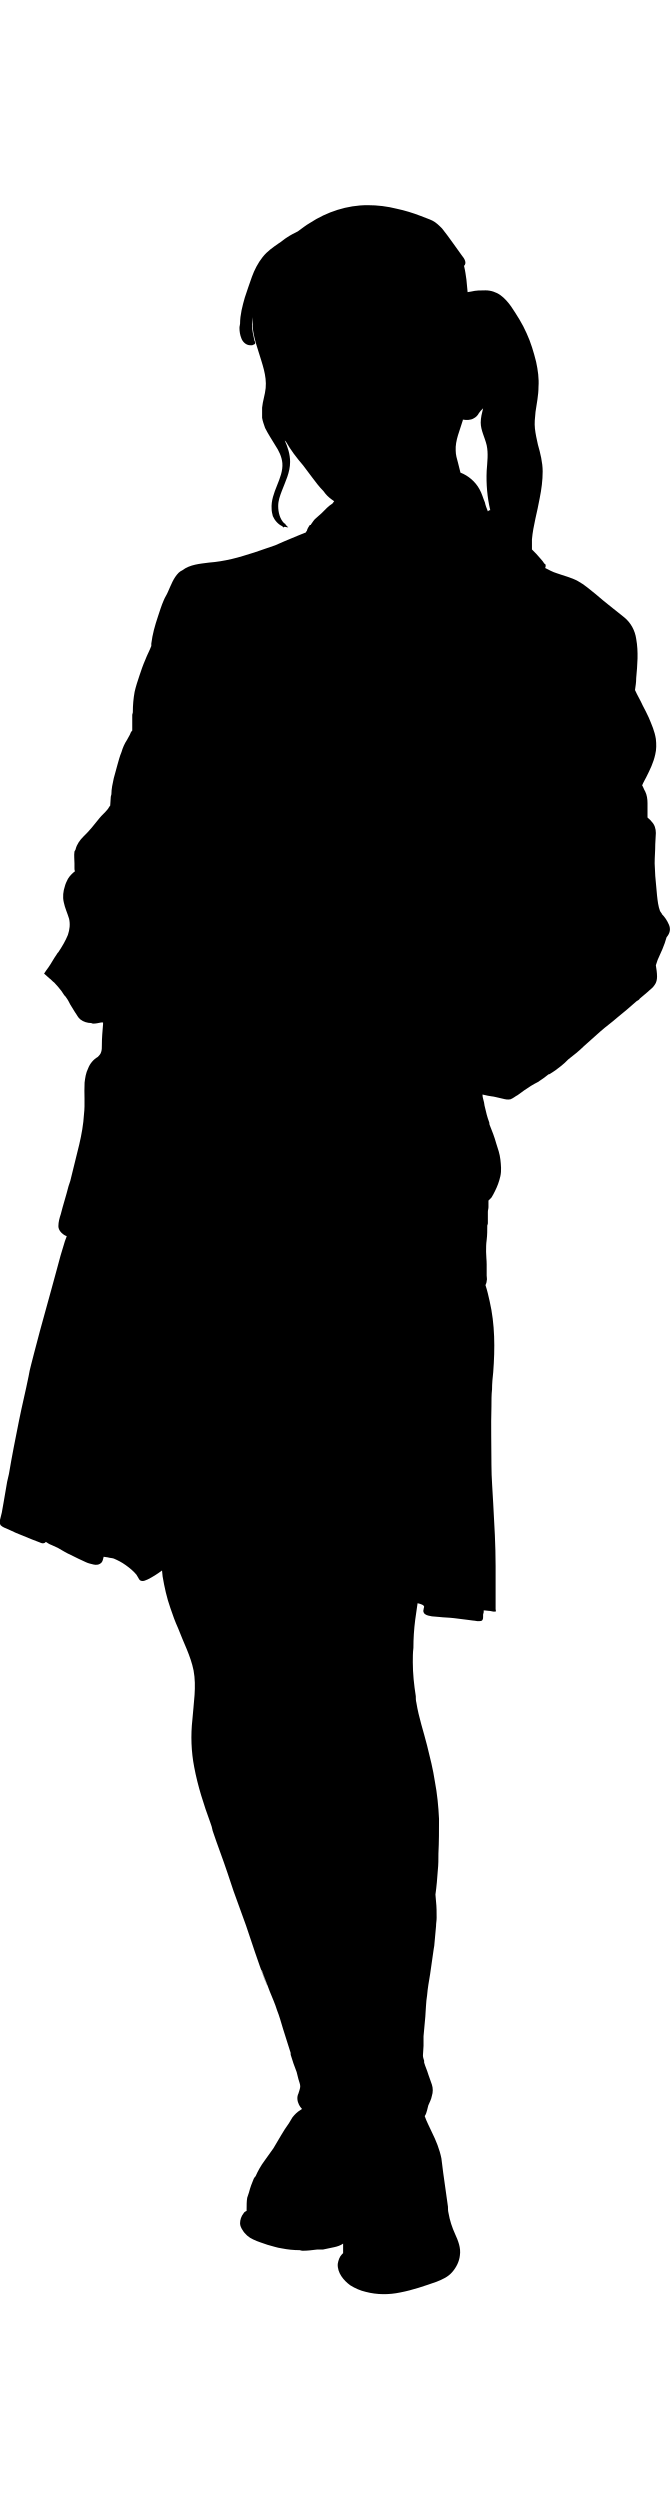
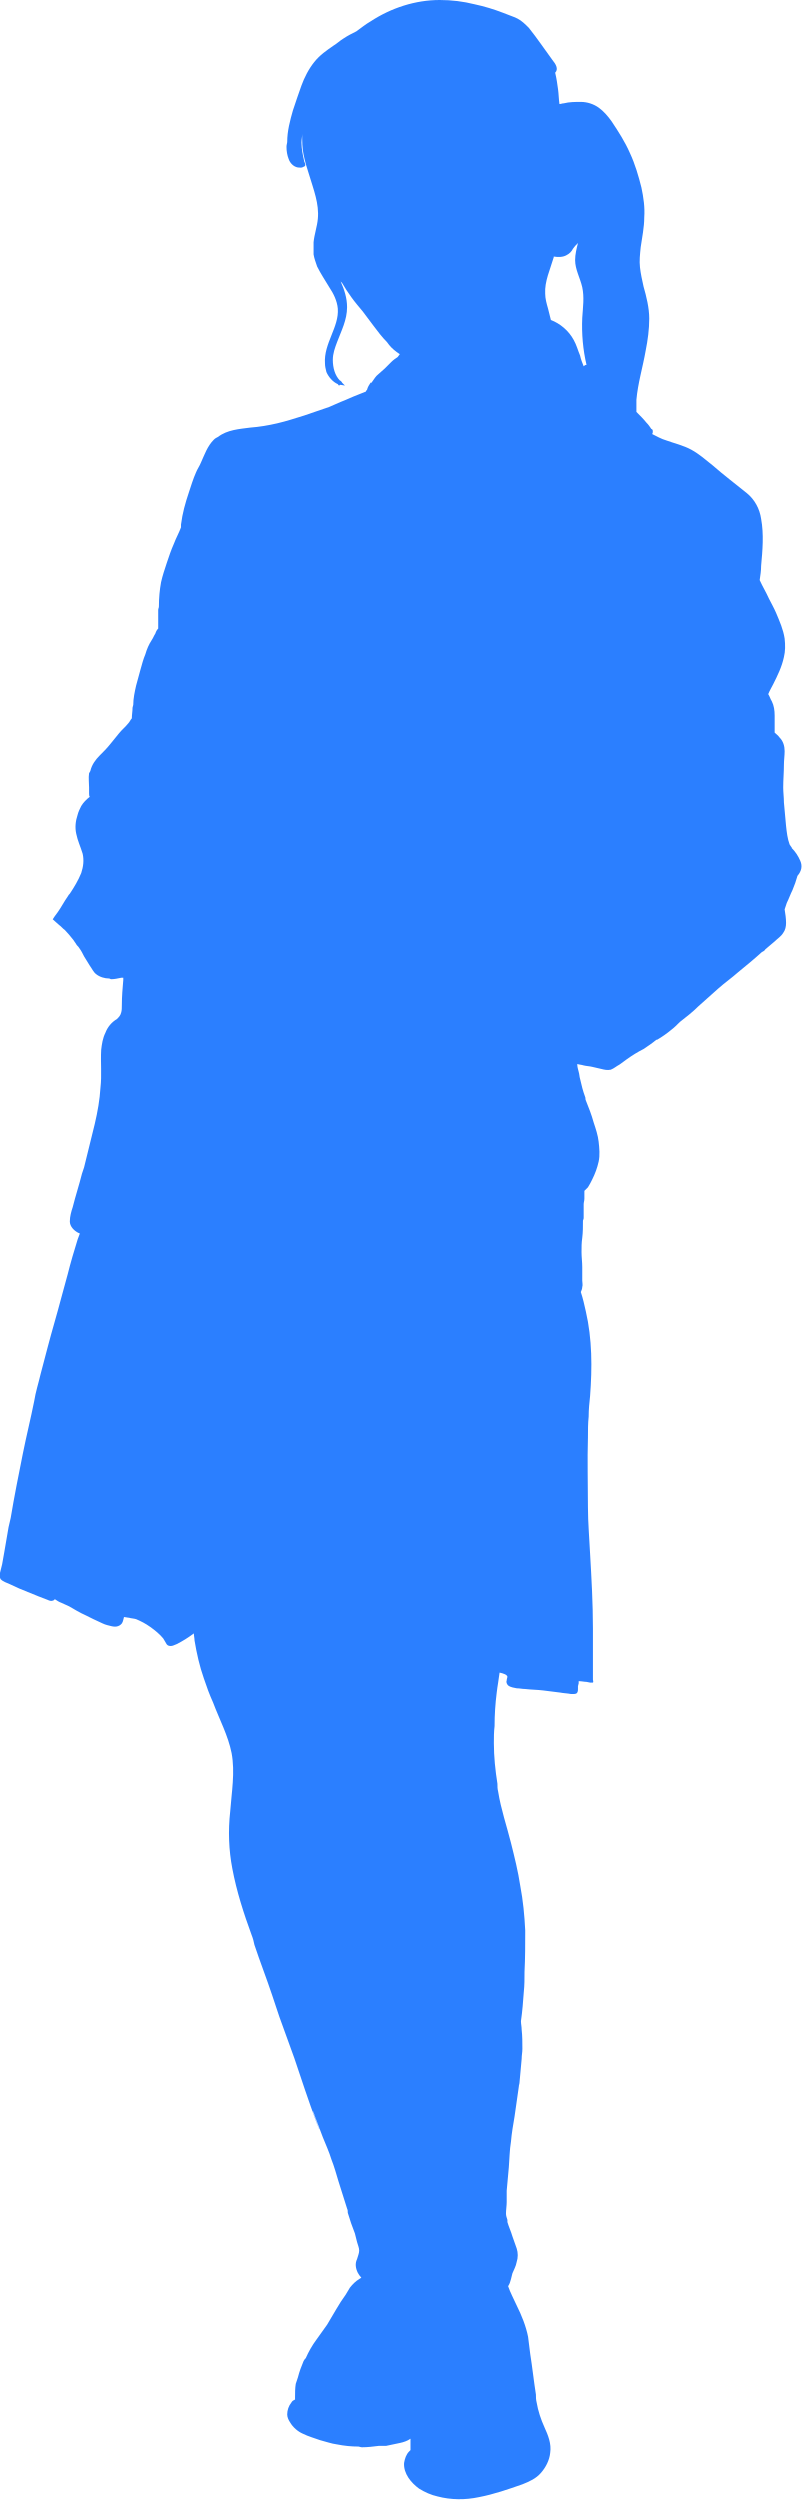
- <svg xmlns="http://www.w3.org/2000/svg" version="1.1" id="Warstwa_1" x="0px" y="0px" width="95px" height="354.4px" viewBox="0 0 112.5 350.8" style="enable-background:new 0 0 112.5 350.8;" xml:space="preserve">
+ <svg xmlns="http://www.w3.org/2000/svg" version="1.1" id="Warstwa_1" x="0px" y="0px" width="1125" height="3508" viewBox="0 0 112.5 350.8" style="enable-background:new 0 0 112.5 350.8;" xml:space="preserve" fill="#2B7FFF">
  <path d="M112.3,120.8c-0.3-0.7-0.7-1.3-1.2-1.8c0,0,0,0,0,0c0-0.1,0-0.1-0.1-0.2c-0.1-0.1-0.1-0.2-0.2-0.3c-0.3-0.8-0.4-1.7-0.5-2.6  c-0.1-1.1-0.2-2.2-0.3-3.3c0-0.7-0.1-1.4-0.1-2.1c0-1.1,0.1-2.1,0.1-3.2c0-0.6,0.1-1.3,0.1-1.9c0-0.7-0.2-1.4-0.7-1.9  c-0.2-0.3-0.5-0.5-0.7-0.7c0-0.3,0-0.6,0-1c0-0.5,0-0.9,0-1.4c0-0.7-0.1-1.4-0.4-2c-0.2-0.3-0.3-0.7-0.5-1c0.2-0.5,0.5-1,0.7-1.4  c0.6-1.2,1.2-2.4,1.5-3.8c0.2-0.8,0.2-1.7,0.1-2.6c-0.2-1.3-0.7-2.4-1.2-3.6c-0.3-0.7-0.7-1.4-1-2c-0.4-0.9-0.9-1.7-1.3-2.6  c0.1-0.7,0.2-1.3,0.2-2c0.2-2.2,0.4-4.4,0-6.6c-0.2-1.4-0.9-2.7-2-3.6c-1.6-1.3-3.2-2.5-4.8-3.9c-1-0.8-1.9-1.6-3-2.2  c-1.1-0.6-2.4-0.9-3.5-1.3c-0.7-0.2-1.4-0.6-2-0.9c0.1-0.1,0.1-0.2,0.1-0.4c0-0.2-0.1-0.3-0.2-0.3c-0.2-0.3-0.4-0.6-0.7-0.9  c-0.4-0.5-0.9-1-1.4-1.5c0,0,0,0,0-0.1c0-0.2,0-0.4,0-0.6c0-0.3,0-0.7,0-1c0.2-2.3,0.9-4.6,1.3-6.9c0.3-1.5,0.5-3,0.5-4.5  c0-1.5-0.4-3.1-0.8-4.5c-0.2-0.9-0.4-1.8-0.5-2.7c-0.1-0.9,0-1.8,0.1-2.8c0.2-1.4,0.5-2.8,0.5-4.2c0.1-1.4-0.1-2.8-0.4-4.2  c-0.4-1.6-0.9-3.3-1.6-4.8c-0.7-1.6-1.6-3-2.6-4.5c-0.5-0.7-1.1-1.4-1.8-1.9c-0.7-0.5-1.6-0.8-2.5-0.8c-0.8,0-1.6,0-2.4,0.2  c-0.2,0-0.4,0.1-0.6,0.1c-0.1-0.7-0.1-1.4-0.2-2.1c-0.1-0.7-0.2-1.5-0.4-2.3C78.4,9.7,78,9,77.5,8.4c-1.1-1.5-2.1-3-3.3-4.5  c-0.5-0.5-1-1-1.6-1.3c-0.6-0.3-1.3-0.5-2-0.8c-1.3-0.5-2.6-0.9-4-1.2C65,0.2,63.4,0,61.7,0c-3.4,0-6.8,1.1-9.7,3  c-0.7,0.4-1.3,0.9-2,1.4c0,0,0,0,0,0c-0.6,0.3-1.2,0.6-1.8,1c-0.5,0.3-0.9,0.7-1.4,1c-1,0.7-1.9,1.3-2.7,2.3c-0.8,1-1.4,2.2-1.8,3.3  c-0.4,1.1-0.8,2.3-1.2,3.5c-0.4,1.4-0.8,2.9-0.8,4.4c0,0.2-0.1,0.4-0.1,0.7c0,0.6,0.1,1.2,0.3,1.7c0.2,0.6,0.7,1.1,1.3,1.2  c0.3,0,0.5,0.1,0.8-0.1c0.4-0.1,0.2-0.5,0.1-0.7c-0.2-0.9-0.4-1.8-0.4-2.7c0-0.4,0.1-0.8,0.1-1.2c0,1,0,2,0.2,2.9  c0.2,1,0.5,2,0.8,2.9c0.6,2,1.4,4,1.2,6.1c-0.1,1.1-0.5,2.2-0.6,3.3C44,34.5,44,35.1,44,35.7c0.1,0.6,0.3,1.1,0.5,1.7  c0.5,1,1.1,1.9,1.7,2.9c0.6,0.9,1.1,1.9,1.2,3c0.2,2.6-2,4.9-1.8,7.7c0,0.4,0.1,0.8,0.2,1.2c0.3,0.7,0.9,1.4,1.6,1.7  c0.1,0.1,0.1,0.2,0.2,0.2l0.1-0.1c0,0,0.1,0,0.1,0l0.6,0.1L48,53.7c0,0,0-0.1-0.1-0.1l0-0.1c-0.1,0-0.1-0.1-0.2-0.1  c-0.7-0.7-1-1.8-1-2.9c0-0.9,0.3-1.7,0.6-2.5c0.6-1.6,1.4-3.1,1.4-4.9c0-1.3-0.4-2.5-0.9-3.6c0.1,0.1,0.1,0.1,0.2,0.2  c0.4,0.7,0.8,1.3,1.3,2c0.5,0.7,1.1,1.4,1.6,2c0.5,0.7,1,1.3,1.5,2c0.6,0.8,1.2,1.6,1.9,2.3c0.1,0.1,0.2,0.3,0.3,0.4  c0.4,0.5,0.9,0.9,1.5,1.3c0,0,0,0,0,0c-0.1,0.1-0.2,0.3-0.3,0.4c-0.3,0.2-0.6,0.4-0.9,0.7c-0.3,0.3-0.6,0.6-0.9,0.9  c-0.3,0.3-0.6,0.5-0.9,0.8c-0.4,0.3-0.6,0.7-0.9,1.1c0,0.1-0.1,0.1-0.2,0.1c-0.2,0.3-0.4,0.6-0.5,1c-0.1,0.1-0.2,0.2-0.2,0.3  c0,0-0.1,0-0.1,0l-1,0.4c-0.8,0.3-1.6,0.7-2.4,1c-0.5,0.2-1.1,0.5-1.6,0.7c-1.2,0.4-2.3,0.8-3.5,1.2c-1.3,0.4-2.5,0.8-3.8,1.1  c-1.3,0.3-2.5,0.5-3.8,0.6c-1.5,0.2-3.2,0.3-4.5,1.3c-0.2,0.1-0.4,0.2-0.6,0.4c-0.9,0.9-1.3,2.1-1.8,3.2c-0.2,0.5-0.5,0.9-0.7,1.4  c-0.4,0.9-0.7,1.9-1,2.8c-0.5,1.5-0.9,2.9-1.1,4.5c0,0.1,0,0.2,0,0.3c0,0,0,0,0,0.1c-0.3,0.8-0.7,1.5-1,2.3c-0.4,0.9-0.7,1.8-1,2.7  c-0.3,0.9-0.6,1.8-0.8,2.7c-0.2,1.1-0.3,2.2-0.3,3.4c0,0.2-0.1,0.3-0.1,0.5c0,0.9,0,1.7,0,2.6c-0.2,0.2-0.3,0.4-0.4,0.7  c-0.2,0.3-0.3,0.6-0.5,0.9c-0.4,0.6-0.7,1.3-0.9,2c-0.3,0.7-0.5,1.5-0.7,2.2c-0.2,0.7-0.4,1.5-0.6,2.2c-0.2,0.9-0.4,1.8-0.4,2.7  c0,0.1-0.1,0.3-0.1,0.4c0,0.5-0.1,1-0.1,1.5c-0.2,0.2-0.3,0.5-0.5,0.7c-0.4,0.5-0.9,0.9-1.3,1.4c-0.4,0.5-0.9,1.1-1.3,1.6  c-0.4,0.5-0.9,1-1.4,1.5c-0.6,0.6-1.1,1.3-1.3,2.1c0,0.1-0.1,0.2-0.2,0.4c-0.1,0.7,0,1.3,0,2c0,0.3,0,0.5,0,0.8c0,0.2,0,0.4,0.1,0.5  c-0.5,0.4-0.9,0.8-1.2,1.3c-0.2,0.4-0.4,0.8-0.5,1.2c-0.3,0.9-0.4,1.8-0.2,2.7c0.2,1,0.6,1.8,0.9,2.8c0.2,0.9,0.1,1.8-0.2,2.7  c-0.4,1-1,2-1.6,2.9c-0.1,0.1-0.2,0.2-0.3,0.4c-0.5,0.7-0.9,1.5-1.4,2.2c-0.2,0.3-0.4,0.5-0.7,1c0.3,0.3,0.6,0.5,0.9,0.8  c0.3,0.2,0.5,0.5,0.8,0.7c0.4,0.4,0.8,0.9,1.2,1.4c0.1,0.2,0.3,0.4,0.4,0.6c0.1,0.2,0.3,0.3,0.4,0.5c0.3,0.4,0.5,0.8,0.7,1.2  l0.8,1.3c0.3,0.4,0.5,0.9,0.9,1.2c0.5,0.4,1.2,0.6,1.8,0.6c0.1,0,0.2,0.1,0.3,0.1c0.5,0,0.9-0.1,1.4-0.2c0.1,0,0.2,0,0.3,0  c0,0.1,0,0.2,0,0.3c-0.1,1.2-0.2,2.3-0.2,3.5c0,0.4,0,0.8-0.1,1.1c-0.1,0.4-0.3,0.6-0.6,0.9c-0.7,0.4-1.3,1.1-1.6,1.9  c-0.4,0.8-0.5,1.6-0.6,2.4c-0.1,1.8,0.1,3.6-0.1,5.3c-0.1,1.7-0.4,3.4-0.8,5.1c-0.5,2-1,4.1-1.5,6.1c-0.1,0.3-0.2,0.6-0.3,0.9  c-0.4,1.6-0.9,3.1-1.3,4.7c-0.2,0.6-0.4,1.3-0.4,2c0,0.7,0.6,1.3,1.2,1.6c0.1,0,0.2,0.1,0.2,0.1l-0.3,0.8c-0.5,1.6-1,3.3-1.4,4.9  c-0.3,1.1-0.6,2.2-0.9,3.3c-0.6,2.3-1.3,4.6-1.9,6.9l-1,3.8c-0.3,1.3-0.7,2.5-0.9,3.8c-0.5,2.5-1.1,4.9-1.6,7.4c-0.6,3-1.2,6-1.7,9  c-0.1,0.4-0.2,0.9-0.3,1.3l-0.6,3.5l-0.3,1.7L0,220.7c0,0.3-0.1,0.6,0.1,0.9c0.2,0.2,0.4,0.3,0.6,0.4l0.7,0.3l1.3,0.6l2.7,1.1  l1.3,0.5c0.2,0.1,0.5,0.2,0.7,0.1c0.1,0,0.2-0.1,0.3-0.2c0.3,0.2,0.6,0.4,0.9,0.5c0.4,0.2,0.7,0.3,1.1,0.5c0.7,0.4,1.5,0.9,2.2,1.2  c0.8,0.4,1.6,0.8,2.5,1.2c0.4,0.2,0.9,0.3,1.3,0.4c0.4,0.1,1,0.1,1.4-0.4c0.2-0.3,0.2-0.6,0.3-0.9c0.2,0,0.5,0.1,0.7,0.1  c0.3,0.1,0.7,0.1,1,0.2c0.7,0.3,1.3,0.6,2,1.1c0.7,0.5,1.3,1,1.8,1.6c0.1,0.2,0.2,0.3,0.3,0.5c0.1,0.2,0.2,0.4,0.4,0.5  c0.5,0.2,0.9-0.1,1.2-0.2c0.8-0.4,1.6-0.9,2.4-1.5c0,0.3,0.1,0.7,0.1,1c0.3,1.8,0.7,3.6,1.3,5.3c0.4,1.2,0.8,2.3,1.3,3.4  c0.9,2.4,2.1,4.6,2.6,7.1c0.5,2.7,0,5.5-0.2,8.2c-0.3,2.7-0.2,5.4,0.3,8c0.6,3.2,1.6,6.3,2.7,9.3c0.2,0.5,0.3,0.9,0.4,1.4  c0.8,2.4,1.7,4.7,2.5,7.1l1,3c0.7,1.9,1.4,3.9,2.1,5.8c1,3,2,6,3.1,9c0.1,0.2,0.1,0.3,0.2,0.5c0.1,0.2,0.2,0.5,0.2,0.5  c0,0,0-0.2-0.1-0.3c-0.1-0.2-0.2-0.6-0.3-0.8c-0.2-0.5-0.3-0.9-0.5-1.4c0,0,0-0.1,0-0.1c0.1,0.2,0.2,0.5,0.3,0.8l1.1,2.9  c0.4,1,0.9,2.1,1.2,3.1c0.4,1,0.7,2.1,1,3.1c0.4,1.3,0.8,2.5,1.2,3.8c0.1,0.2,0.1,0.4,0.1,0.6c0.3,1,0.6,1.9,1,2.9  c0.1,0.4,0.2,0.8,0.3,1.2c0.1,0.4,0.3,0.8,0.3,1.2c0,0.4-0.2,0.8-0.3,1.2c-0.3,0.6-0.2,1.3,0.1,1.9c0.1,0.2,0.3,0.5,0.5,0.7  c-0.1,0.1-0.2,0.1-0.3,0.2c-0.5,0.3-0.9,0.7-1.3,1.2c-0.2,0.3-0.4,0.7-0.6,1c-0.5,0.7-0.9,1.3-1.3,2c-0.4,0.7-0.9,1.5-1.3,2.2  c-0.5,0.7-1,1.4-1.5,2.1c-0.6,0.8-1.1,1.7-1.5,2.6c-0.1,0.1-0.2,0.2-0.3,0.4c-0.3,0.7-0.6,1.5-0.8,2.3c-0.1,0.3-0.2,0.6-0.3,0.9  c-0.1,0.6-0.1,1.3-0.1,1.9c0,0.1,0,0.2,0,0.3c-0.2,0.1-0.4,0.2-0.5,0.4c-0.4,0.5-0.6,1.1-0.6,1.7c0,0.4,0.2,0.8,0.4,1.1  c0.4,0.7,1.1,1.3,1.8,1.6c0.8,0.4,1.6,0.6,2.4,0.9c0.8,0.2,1.6,0.5,2.4,0.6c1,0.2,2,0.3,3,0.3c0.1,0,0.3,0.1,0.5,0.1  c0.8,0,1.6-0.1,2.4-0.2c0.3,0,0.7,0,1,0c0.6-0.1,1.3-0.3,1.9-0.4c0.5-0.1,1.1-0.3,1.5-0.6c0,0.1,0,0.2,0,0.3c0,0.3,0,0.5,0,0.8  c0,0.2,0,0.3,0,0.5c-0.1,0.1-0.1,0.1-0.2,0.2c-0.4,0.4-0.6,1-0.7,1.6c-0.1,1.5,1,2.8,2.1,3.6c0.8,0.5,1.7,0.9,2.6,1.1  c1.9,0.5,3.9,0.5,5.8,0.1c2.1-0.4,4.1-1.1,6.1-1.8c1-0.4,1.9-0.8,2.6-1.6c0.7-0.8,1.2-1.8,1.3-2.8c0.2-1.3-0.3-2.5-0.8-3.6  c-0.5-1.1-0.9-2.3-1.1-3.5c-0.1-0.4-0.1-0.7-0.1-1.1c-0.3-1.9-0.5-3.8-0.8-5.7c-0.1-0.8-0.2-1.6-0.3-2.4c-0.3-1.5-0.9-3-1.6-4.4  c-0.4-0.9-0.9-1.8-1.2-2.7c0.2-0.3,0.3-0.6,0.4-1c0.1-0.3,0.1-0.5,0.2-0.8c0.2-0.5,0.5-1,0.6-1.6c0.2-0.6,0.2-1.3,0-1.9  c-0.2-0.6-0.4-1.1-0.6-1.7c-0.2-0.7-0.5-1.3-0.7-2c0-0.1,0-0.2,0-0.3c-0.1-0.3-0.2-0.6-0.2-0.9c0-0.5,0.1-1.1,0.1-1.6  c0-0.5,0-1.1,0-1.6l0.3-3.3c0.1-1.2,0.1-2.4,0.3-3.6c0.1-1.2,0.3-2.3,0.5-3.5c0.2-1.4,0.4-2.8,0.6-4.2c0-0.2,0.1-0.4,0.1-0.6  c0.1-1.1,0.2-2.2,0.3-3.3c0-0.5,0.1-0.9,0.1-1.4c0-0.9,0-1.8-0.1-2.7c0-0.4-0.1-0.8-0.1-1.2c0,0,0,0,0,0c0.2-1.4,0.3-2.7,0.4-4.1  c0.1-0.9,0.1-1.9,0.1-2.8c0.1-1.9,0.1-3.9,0.1-5.8c-0.1-2.1-0.3-4.2-0.7-6.3c-0.3-2-0.8-4-1.3-6c-0.6-2.4-1.4-4.7-1.8-7.2  c-0.1-0.4-0.1-0.7-0.1-1.1c-0.3-1.9-0.5-3.8-0.5-5.7c0-0.8,0-1.6,0.1-2.4c0-1.6,0.1-3.1,0.3-4.7c0.1-0.9,0.3-1.9,0.4-2.8  c0.5,0.1,1.1,0.3,1.1,0.6c0,0.1-0.1,0.3-0.1,0.5c-0.1,0.2,0,0.5,0.2,0.7c0.4,0.3,0.8,0.3,1.2,0.4c0.4,0,0.8,0.1,1.2,0.1  c0.8,0.1,1.7,0.1,2.5,0.2c0.8,0.1,1.6,0.2,2.4,0.3c0.5,0.1,1,0.1,1.5,0.2l0.4,0c0.1,0,0.4,0,0.5-0.2c0.1-0.2,0.1-0.3,0.1-0.5l0-0.4  c0-0.1,0.1-0.3,0.1-0.4c0-0.1,0-0.2,0-0.3c0.4,0,0.8,0.1,1.1,0.1l0.5,0.1c0.1,0,0.2,0,0.4,0c0.1-0.1,0-0.3,0-0.4l0-1l0-2.1  c0-1.4,0-2.7,0-4.1c0-3.5-0.2-7-0.4-10.5c-0.1-2.2-0.3-4.3-0.3-6.5c0-3.3-0.1-6.6,0-9.8c0-1,0-2,0.1-2.9c0-1,0.1-2,0.2-2.9  c0.3-4,0.3-8-0.6-11.9c-0.2-0.9-0.4-1.8-0.7-2.7c0.1-0.2,0.2-0.5,0.2-0.7c0.1-0.3,0-0.6,0-0.9c0-0.6,0-1.3,0-1.9  c0-0.7-0.1-1.4-0.1-2.1c0-0.7,0-1.3,0.1-2c0.1-0.8,0.1-1.6,0.1-2.4c0-0.1,0.1-0.2,0.1-0.4c0-0.6,0-1.3,0-1.9c0-0.3,0.1-0.5,0.1-0.8  c0-0.4,0-0.8,0-1.1c0.2-0.2,0.3-0.3,0.5-0.5c0.2-0.3,0.4-0.7,0.6-1.1c0.4-0.8,0.7-1.6,0.9-2.5c0.2-0.9,0.1-1.9,0-2.8  c-0.1-0.9-0.4-1.8-0.7-2.7c-0.3-1.1-0.7-2.1-1.1-3.1c-0.1-0.2,0-0.3-0.1-0.5c-0.3-0.8-0.5-1.6-0.7-2.5c-0.1-0.3-0.1-0.7-0.2-1  c-0.1-0.4-0.2-0.7-0.2-1.1c0.3,0.1,0.6,0.1,0.9,0.2c0.4,0.1,0.8,0.1,1.2,0.2l1.3,0.3c0.4,0.1,0.8,0.2,1.3,0.1  c0.5-0.2,0.8-0.5,1.2-0.7l1.1-0.8c0.7-0.5,1.5-1,2.3-1.4c0.6-0.4,1.2-0.8,1.8-1.3c0,0,0.1,0,0.1,0c0.7-0.4,1.4-0.9,2-1.4  c0.4-0.3,0.8-0.7,1.2-1.1c0.9-0.7,1.8-1.4,2.6-2.2l2.8-2.5c0.9-0.8,1.9-1.5,2.8-2.3c1.1-0.9,2.2-1.8,3.3-2.8  c0.2-0.1,0.4-0.2,0.5-0.4l1.3-1.1c0.4-0.4,0.9-0.7,1.2-1.2c0.3-0.4,0.4-0.9,0.4-1.4c0-0.6-0.1-1.3-0.2-1.9c0,0,0,0,0,0  c0.1-0.3,0.2-0.6,0.3-0.9c0.3-0.6,0.5-1.2,0.8-1.8c0.3-0.7,0.5-1.3,0.7-2C112.5,122.2,112.6,121.5,112.3,120.8z M81.9,51.4  c-0.2-0.5-0.4-1-0.5-1.5c-0.3-0.7-0.5-1.5-0.9-2.2c-0.7-1.3-1.9-2.3-3.2-2.8c-0.1-0.5-0.3-1.1-0.4-1.6c-0.2-0.7-0.4-1.4-0.4-2.1  c-0.1-1.7,0.7-3.4,1.2-5.1c0,0,0-0.1,0-0.1c0.6,0.1,1.3,0.1,1.8-0.2c0.4-0.2,0.7-0.5,0.9-0.9c0.2-0.3,0.4-0.5,0.7-0.8  c-0.2,0.8-0.4,1.6-0.4,2.4c0,1.3,0.7,2.5,1,3.8c0.3,1.4,0.1,2.8,0,4.3c-0.1,2.2,0.1,4.5,0.6,6.6C82.1,51.2,82,51.3,81.9,51.4z" />
</svg>
